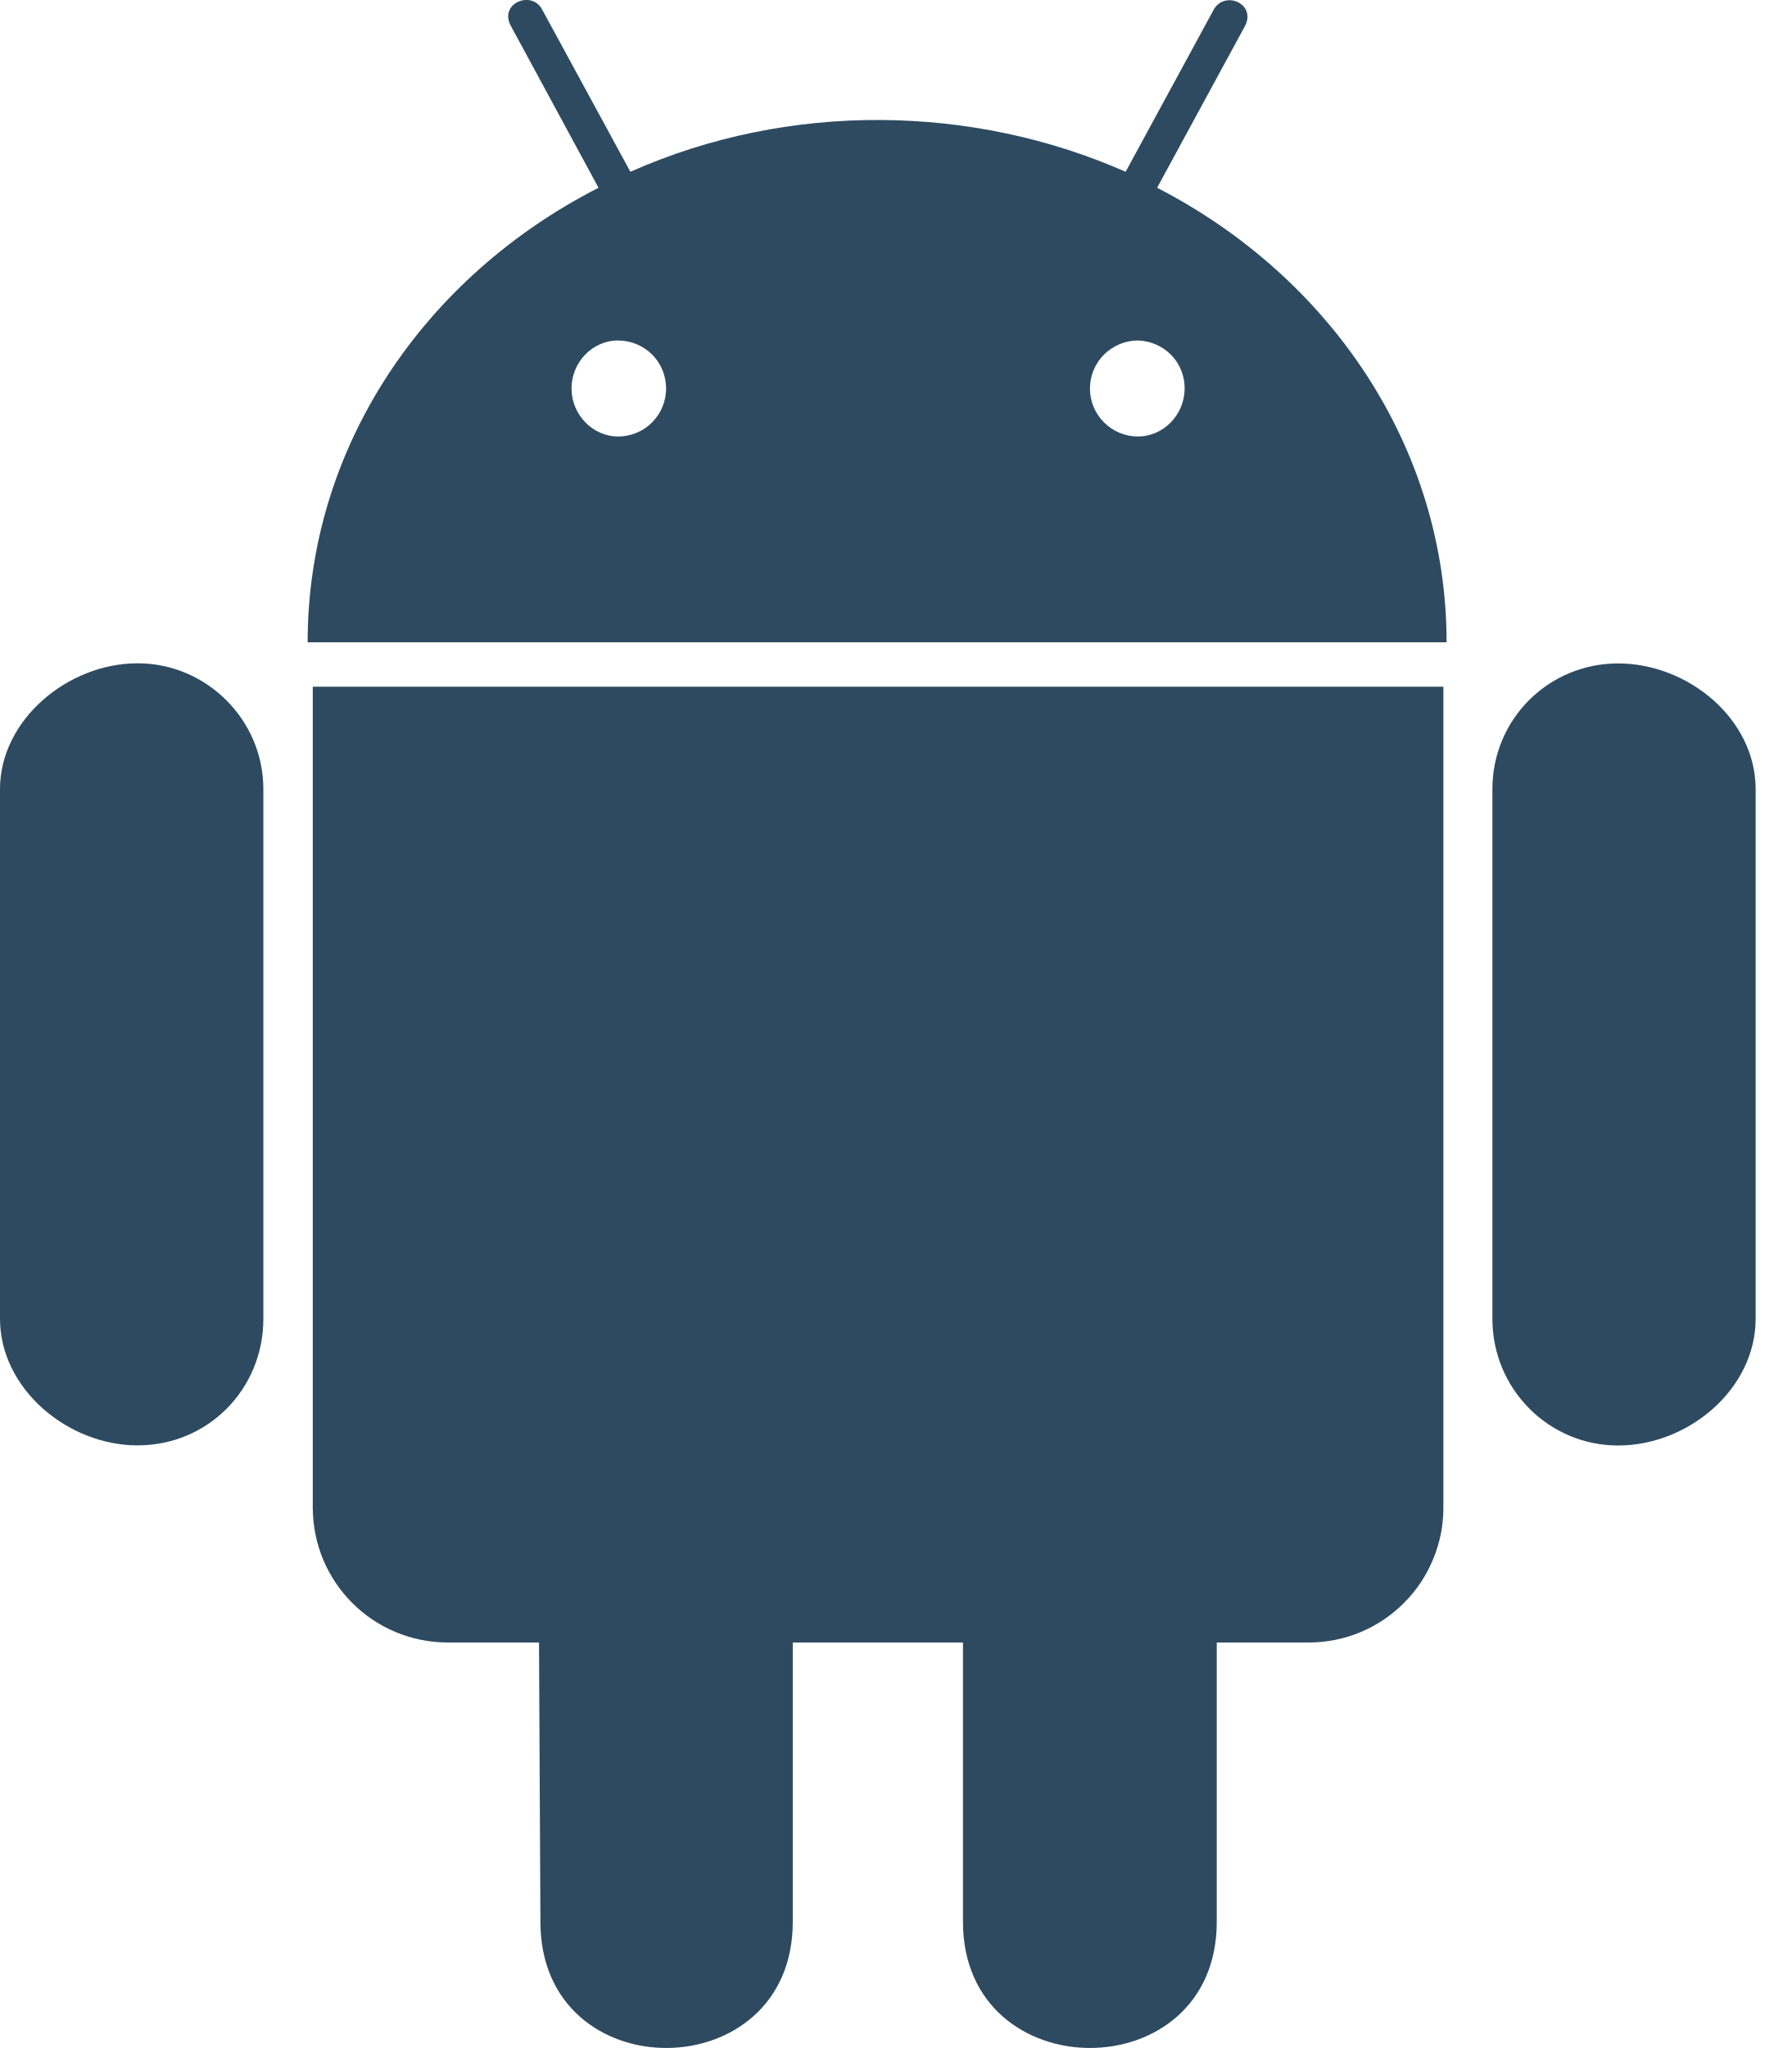
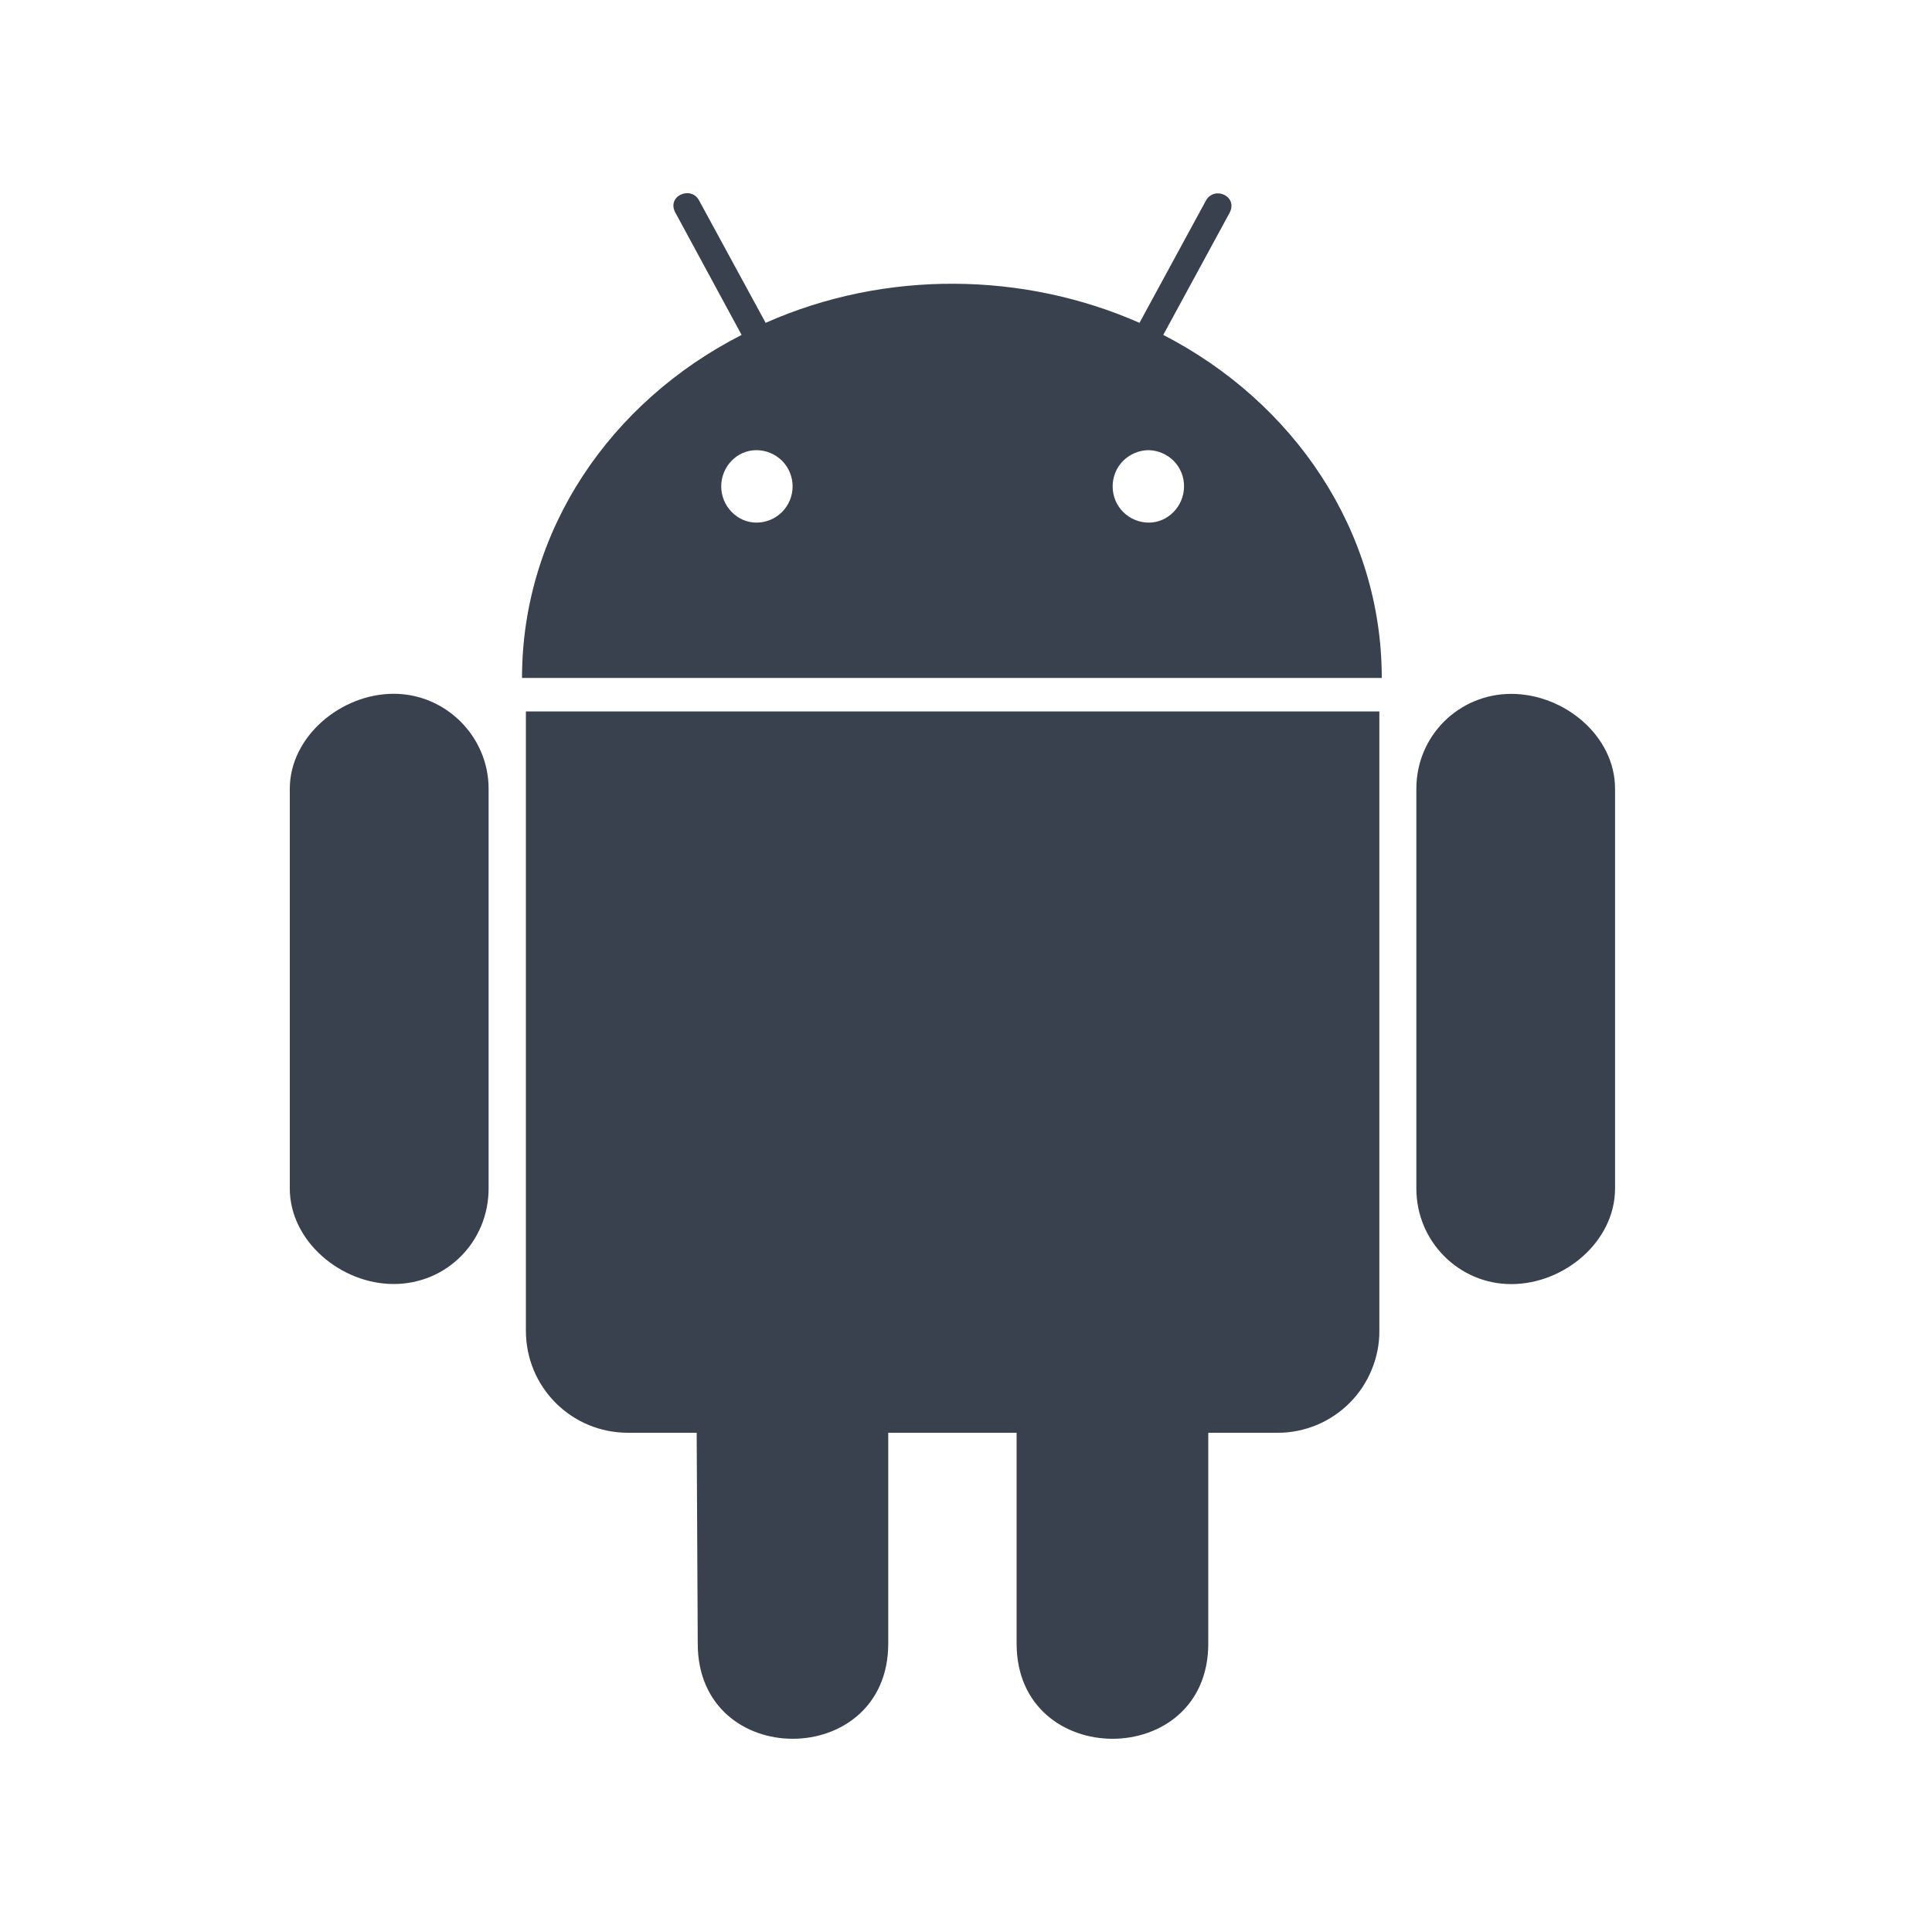
- <svg xmlns="http://www.w3.org/2000/svg" width="14" height="16" viewBox="0 0 14 16" fill="none">
-   <path d="M2.058 6.165V10.303C2.058 10.852 1.626 11.292 1.075 11.292C0.529 11.292 0 10.849 0 10.303V6.165C0 5.625 0.529 5.182 1.075 5.182C1.615 5.182 2.058 5.625 2.058 6.165ZM2.444 11.775C2.444 12.361 2.915 12.832 3.501 12.832H4.212L4.223 15.015C4.223 16.333 6.195 16.323 6.195 15.015V12.832H7.525V15.015C7.525 16.326 9.508 16.33 9.508 15.015V12.832H10.229C10.367 12.832 10.504 12.804 10.632 12.751C10.76 12.697 10.876 12.619 10.973 12.521C11.071 12.423 11.148 12.306 11.2 12.178C11.253 12.05 11.28 11.913 11.279 11.775V5.365H2.444V11.775ZM11.304 5.018H2.404C2.404 3.489 3.319 2.16 4.677 1.467L3.994 0.206C3.894 0.031 4.148 -0.08 4.234 0.07L4.926 1.342C6.173 0.788 7.606 0.817 8.796 1.342L9.485 0.074C9.574 -0.08 9.825 0.034 9.725 0.21L9.042 1.467C10.389 2.16 11.304 3.49 11.304 5.018H11.304ZM5.205 3.035C5.205 2.936 5.166 2.84 5.096 2.77C5.025 2.7 4.93 2.66 4.83 2.66C4.627 2.66 4.466 2.832 4.466 3.035C4.466 3.239 4.631 3.41 4.83 3.41C5.041 3.41 5.205 3.239 5.205 3.035ZM9.257 3.035C9.258 2.937 9.22 2.843 9.152 2.773C9.083 2.703 8.99 2.663 8.892 2.66C8.793 2.66 8.698 2.7 8.627 2.77C8.557 2.84 8.517 2.936 8.517 3.035C8.517 3.135 8.557 3.23 8.627 3.3C8.698 3.371 8.793 3.41 8.892 3.41C9.093 3.41 9.257 3.239 9.257 3.035ZM12.644 5.183C12.104 5.183 11.662 5.615 11.662 6.166V10.303C11.662 10.853 12.104 11.293 12.644 11.293C13.195 11.293 13.719 10.85 13.719 10.303V6.166C13.719 5.616 13.191 5.183 12.644 5.183Z" fill="#2D4A60" />
+ <svg xmlns="http://www.w3.org/2000/svg" width="20" height="20" viewBox="0 0 20 20" fill="none">
+   <mask id="mask0_5_4500" style="mask-type:alpha" maskUnits="userSpaceOnUse" x="0" y="0" width="20" height="20">
+     <rect width="20" height="20" fill="#D9D9D9" />
+   </mask>
+   <g mask="url(#mask0_5_4500)">
+     <path d="M5.058 8.165V12.303C5.058 12.852 4.626 13.292 4.075 13.292C3.529 13.292 3 12.849 3 12.303V8.165C3 7.625 3.529 7.182 4.075 7.182C4.615 7.182 5.058 7.625 5.058 8.165ZM5.444 13.775C5.444 14.361 5.915 14.832 6.501 14.832H7.212L7.223 17.015C7.223 18.333 9.195 18.323 9.195 17.015V14.832H10.524V17.015C10.524 18.326 12.508 18.33 12.508 17.015V14.832H13.229C13.367 14.832 13.504 14.804 13.632 14.751C13.76 14.697 13.876 14.619 13.973 14.521C14.071 14.423 14.148 14.306 14.2 14.178C14.253 14.05 14.28 13.913 14.279 13.775V7.365H5.444V13.775ZM14.304 7.018H5.404C5.404 5.489 6.319 4.16 7.677 3.467L6.994 2.206C6.894 2.031 7.148 1.92 7.234 2.07L7.926 3.342C9.173 2.788 10.606 2.817 11.796 3.342L12.485 2.074C12.574 1.92 12.825 2.034 12.725 2.21L12.042 3.467C13.389 4.16 14.304 5.49 14.304 7.018H14.304ZM8.205 5.035C8.205 4.936 8.166 4.84 8.096 4.77C8.025 4.7 7.93 4.66 7.83 4.66C7.627 4.66 7.466 4.832 7.466 5.035C7.466 5.239 7.631 5.41 7.83 5.41C8.041 5.41 8.205 5.239 8.205 5.035ZM12.257 5.035C12.258 4.937 12.22 4.843 12.152 4.773C12.083 4.703 11.99 4.663 11.893 4.66C11.793 4.66 11.698 4.7 11.627 4.77C11.557 4.84 11.518 4.936 11.518 5.035C11.518 5.135 11.557 5.23 11.627 5.3C11.698 5.371 11.793 5.41 11.893 5.41C12.092 5.41 12.257 5.239 12.257 5.035ZM15.644 7.183C15.104 7.183 14.662 7.615 14.662 8.166V12.303C14.662 12.853 15.104 13.293 15.644 13.293C16.195 13.293 16.719 12.85 16.719 12.303V8.166C16.719 7.616 16.191 7.183 15.644 7.183Z" fill="#38414D" />
+   </g>
</svg>
